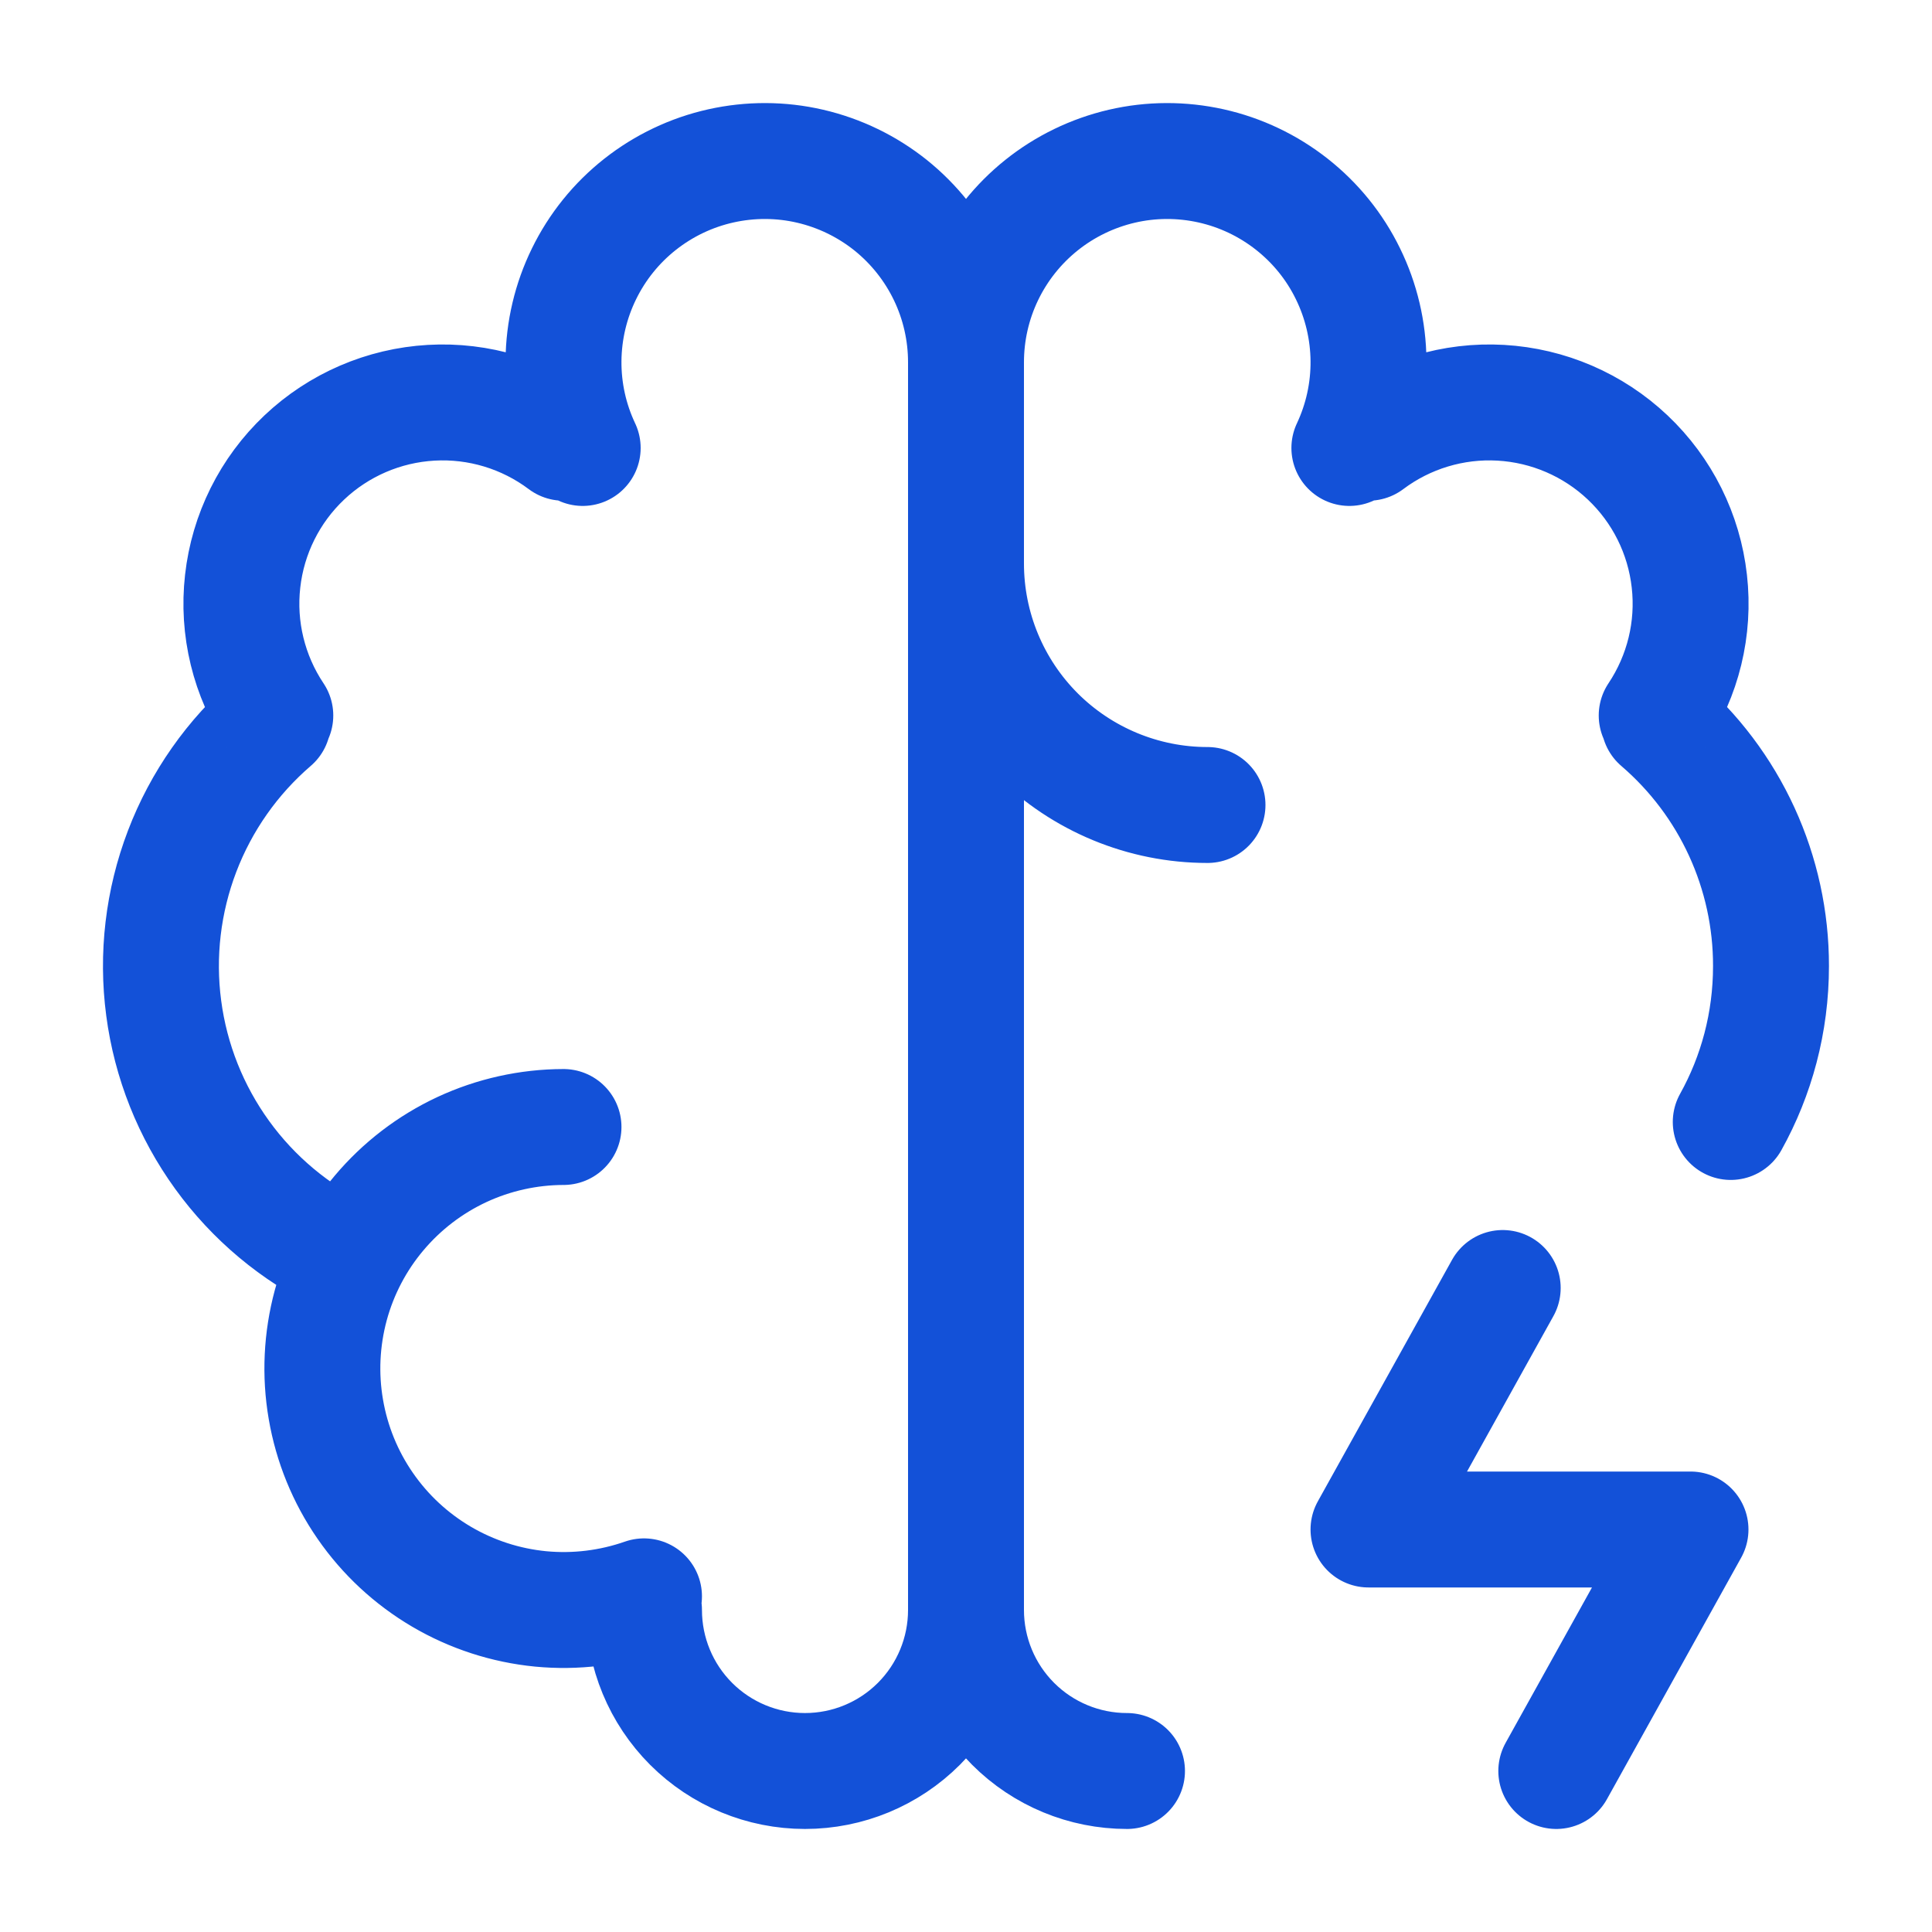
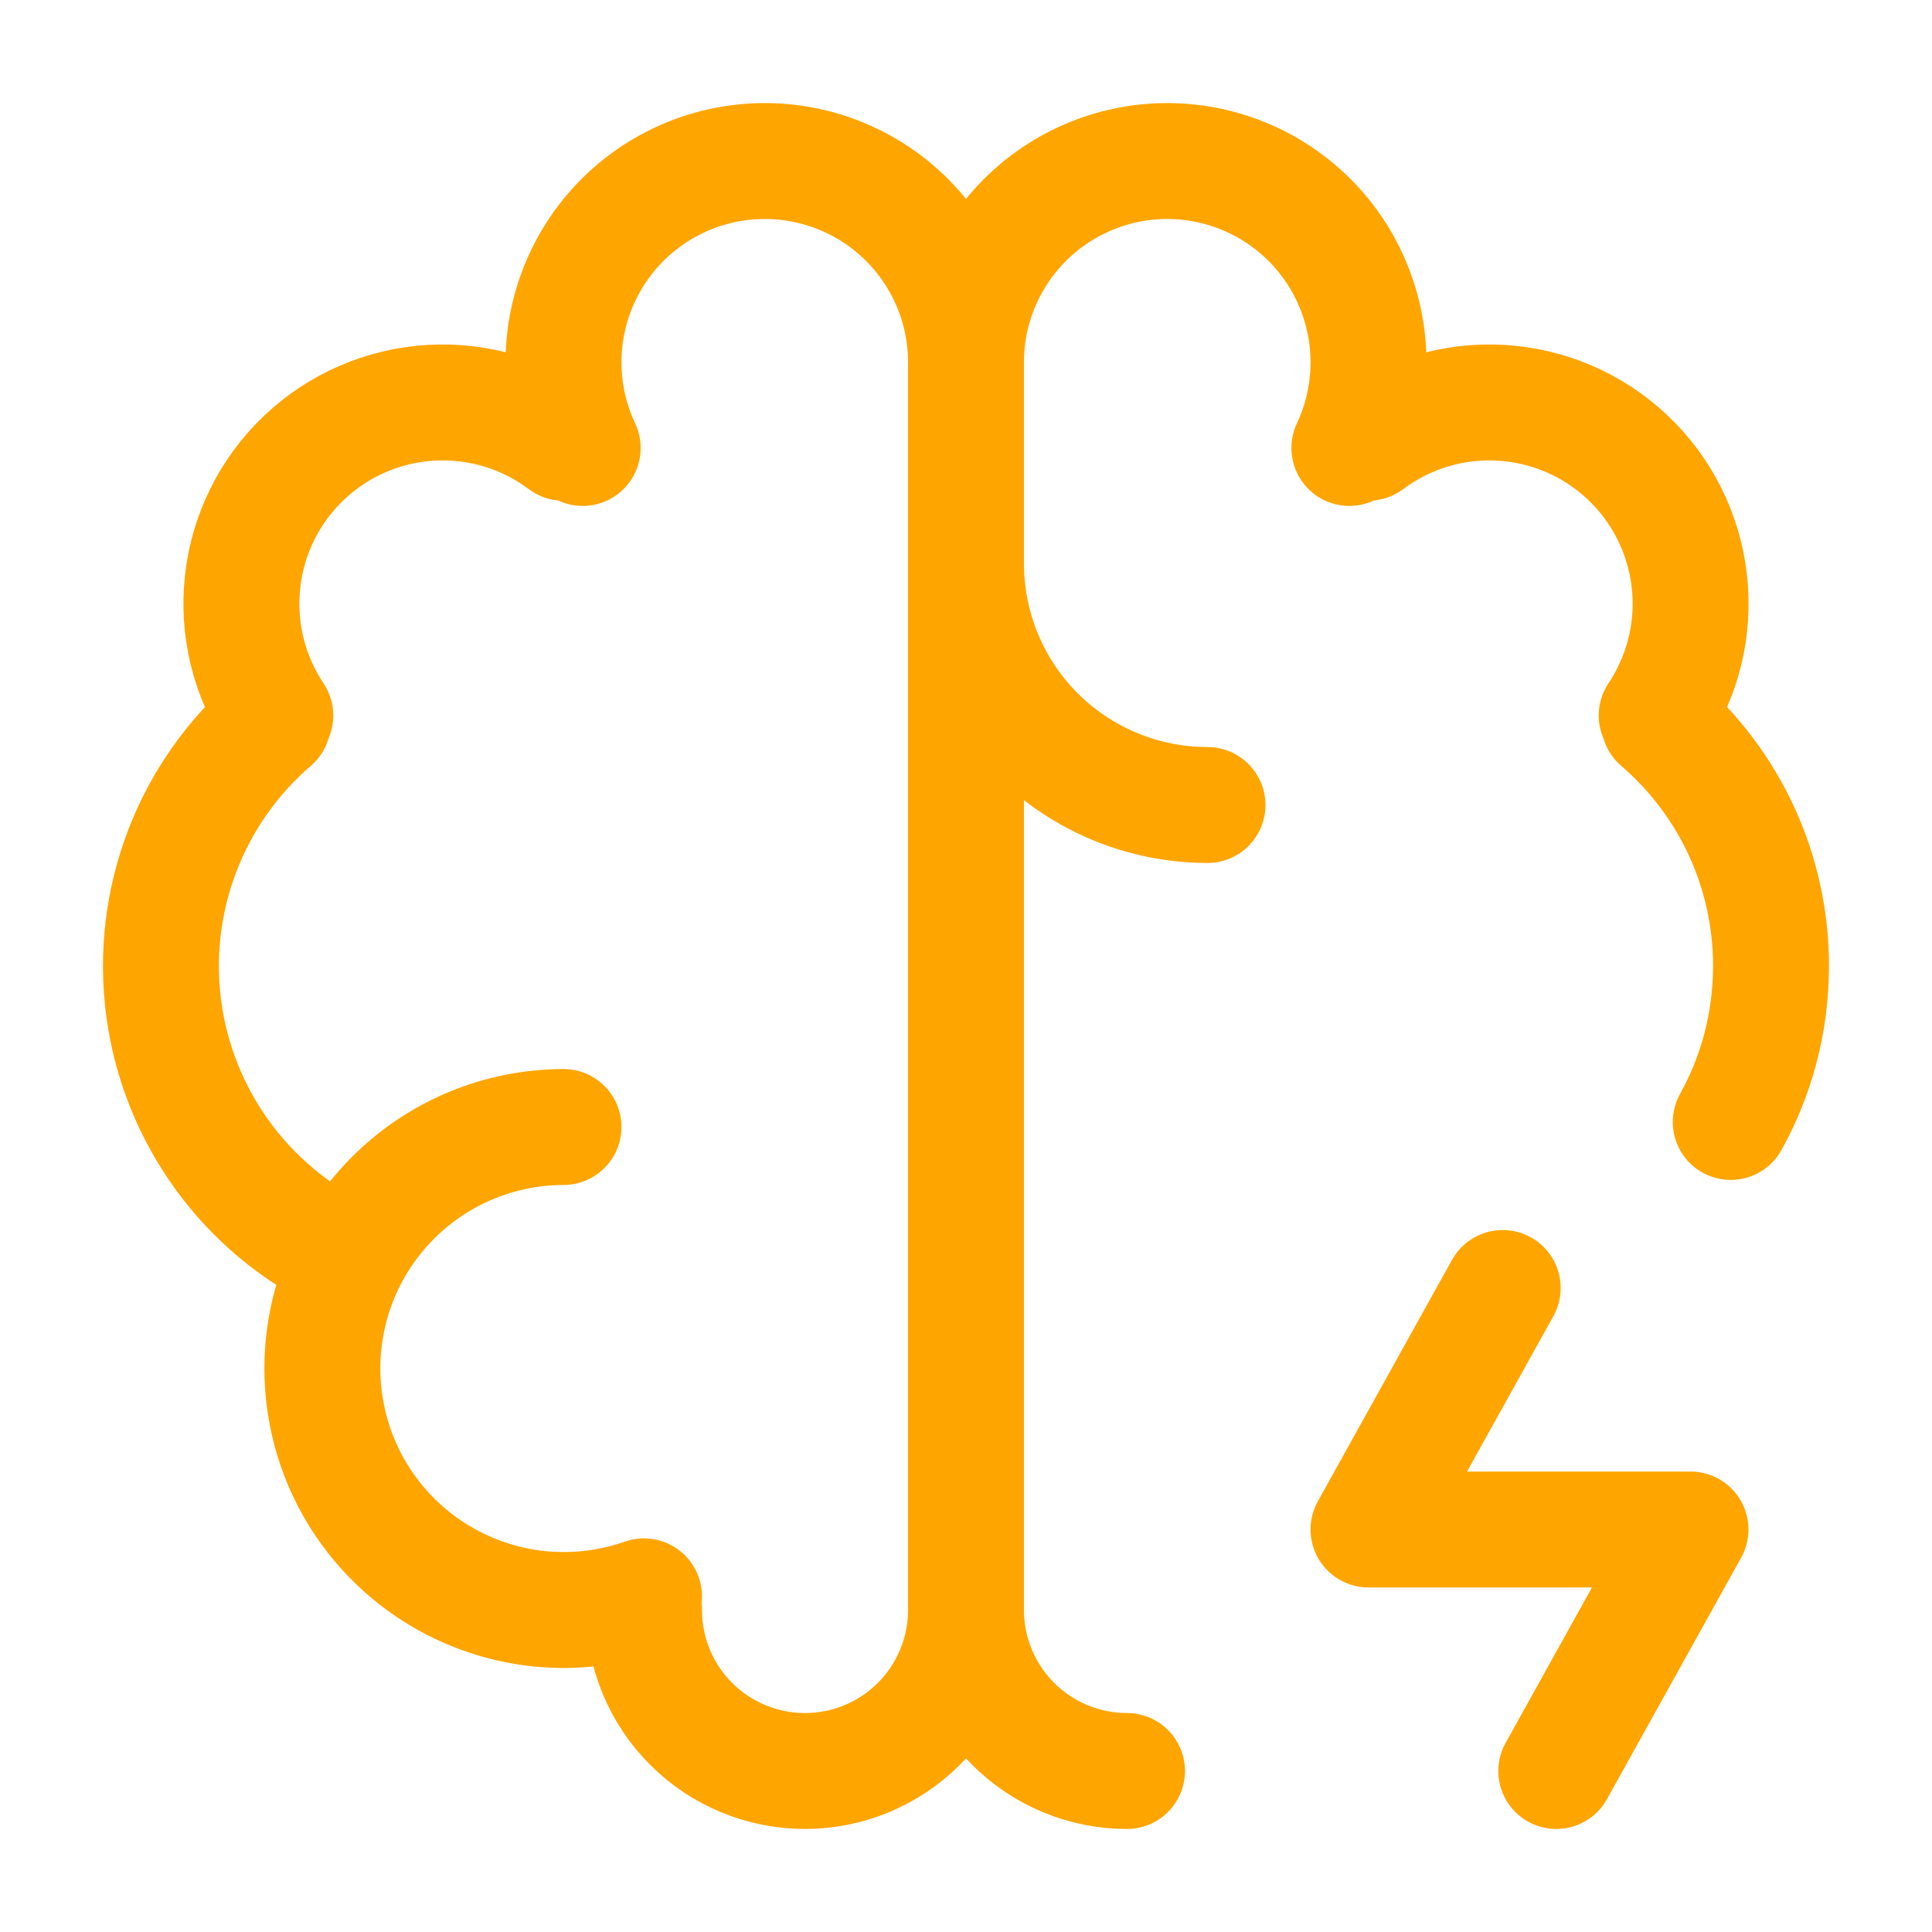
<svg xmlns="http://www.w3.org/2000/svg" width="30" height="30" viewBox="0 0 30 30" fill="none">
-   <path d="M8.75 17.5C8.204 17.501 7.665 17.621 7.171 17.851C6.676 18.082 6.238 18.418 5.887 18.835C5.535 19.252 5.279 19.741 5.136 20.268C4.994 20.795 4.967 21.346 5.06 21.884C5.152 22.422 5.36 22.933 5.671 23.382C5.981 23.831 6.385 24.206 6.856 24.483C7.326 24.759 7.851 24.93 8.394 24.983C8.937 25.035 9.485 24.968 10 24.788M5.33 19.506C4.582 19.146 3.935 18.605 3.449 17.933C2.962 17.26 2.65 16.477 2.542 15.654C2.433 14.831 2.532 13.994 2.828 13.218C3.124 12.443 3.608 11.753 4.238 11.211M4.275 11.11C3.865 10.496 3.685 9.758 3.768 9.025C3.85 8.291 4.189 7.611 4.725 7.104C5.261 6.597 5.959 6.296 6.696 6.254C7.432 6.212 8.16 6.432 8.75 6.875M9.048 6.956C8.848 6.533 8.746 6.069 8.75 5.601C8.754 5.133 8.863 4.671 9.069 4.251C9.275 3.83 9.572 3.462 9.94 3.172C10.308 2.882 10.736 2.678 11.193 2.576C11.65 2.474 12.124 2.475 12.58 2.581C13.037 2.687 13.463 2.894 13.829 3.186C14.194 3.479 14.489 3.85 14.692 4.272C14.895 4.694 15 5.157 15 5.625M15 5.625V25M15 5.625C15 5.157 15.105 4.694 15.308 4.272C15.511 3.85 15.806 3.479 16.172 3.186C16.537 2.894 16.964 2.687 17.42 2.581C17.876 2.475 18.35 2.474 18.807 2.576C19.264 2.678 19.692 2.882 20.06 3.172C20.428 3.462 20.726 3.83 20.931 4.251C21.137 4.671 21.246 5.133 21.25 5.601C21.254 6.069 21.152 6.533 20.953 6.956M15 25C15 25.663 14.737 26.299 14.268 26.768C13.799 27.237 13.163 27.5 12.5 27.5C11.837 27.5 11.201 27.237 10.732 26.768C10.263 26.299 10 25.663 10 25M15 25C15 25.663 15.263 26.299 15.732 26.768C16.201 27.237 16.837 27.5 17.5 27.5M15 8.75C15 9.745 15.395 10.698 16.098 11.402C16.802 12.105 17.756 12.5 18.75 12.5M25.762 11.211C26.308 11.68 26.746 12.261 27.046 12.915C27.346 13.569 27.501 14.28 27.5 15C27.5 15.879 27.274 16.705 26.875 17.422M25.725 11.11C26.135 10.496 26.315 9.758 26.232 9.025C26.15 8.291 25.811 7.611 25.275 7.104C24.739 6.597 24.041 6.296 23.304 6.254C22.568 6.212 21.84 6.432 21.25 6.875M23.334 20L21.25 23.75H26.25L24.166 27.5" stroke="#1351D8" stroke-width="1.8" stroke-linecap="round" stroke-linejoin="round" />
+   <path d="M8.75 17.5C8.204 17.501 7.665 17.621 7.171 17.851C6.676 18.082 6.238 18.418 5.887 18.835C5.535 19.252 5.279 19.741 5.136 20.268C4.994 20.795 4.967 21.346 5.06 21.884C5.152 22.422 5.36 22.933 5.671 23.382C5.981 23.831 6.385 24.206 6.856 24.483C7.326 24.759 7.851 24.93 8.394 24.983C8.937 25.035 9.485 24.968 10 24.788M5.33 19.506C4.582 19.146 3.935 18.605 3.449 17.933C2.962 17.26 2.65 16.477 2.542 15.654C2.433 14.831 2.532 13.994 2.828 13.218C3.124 12.443 3.608 11.753 4.238 11.211M4.275 11.11C3.865 10.496 3.685 9.758 3.768 9.025C3.85 8.291 4.189 7.611 4.725 7.104C5.261 6.597 5.959 6.296 6.696 6.254C7.432 6.212 8.16 6.432 8.75 6.875M9.048 6.956C8.848 6.533 8.746 6.069 8.75 5.601C8.754 5.133 8.863 4.671 9.069 4.251C9.275 3.83 9.572 3.462 9.94 3.172C10.308 2.882 10.736 2.678 11.193 2.576C11.65 2.474 12.124 2.475 12.58 2.581C13.037 2.687 13.463 2.894 13.829 3.186C14.194 3.479 14.489 3.85 14.692 4.272C14.895 4.694 15 5.157 15 5.625M15 5.625V25M15 5.625C15 5.157 15.105 4.694 15.308 4.272C15.511 3.85 15.806 3.479 16.172 3.186C16.537 2.894 16.964 2.687 17.42 2.581C17.876 2.475 18.35 2.474 18.807 2.576C19.264 2.678 19.692 2.882 20.06 3.172C20.428 3.462 20.726 3.83 20.931 4.251C21.137 4.671 21.246 5.133 21.25 5.601C21.254 6.069 21.152 6.533 20.953 6.956M15 25C15 25.663 14.737 26.299 14.268 26.768C13.799 27.237 13.163 27.5 12.5 27.5C11.837 27.5 11.201 27.237 10.732 26.768C10.263 26.299 10 25.663 10 25M15 25C15 25.663 15.263 26.299 15.732 26.768C16.201 27.237 16.837 27.5 17.5 27.5M15 8.75C15 9.745 15.395 10.698 16.098 11.402C16.802 12.105 17.756 12.5 18.75 12.5M25.762 11.211C26.308 11.68 26.746 12.261 27.046 12.915C27.346 13.569 27.501 14.28 27.5 15C27.5 15.879 27.274 16.705 26.875 17.422M25.725 11.11C26.135 10.496 26.315 9.758 26.232 9.025C26.15 8.291 25.811 7.611 25.275 7.104C24.739 6.597 24.041 6.296 23.304 6.254C22.568 6.212 21.84 6.432 21.25 6.875M23.334 20L21.25 23.75H26.25L24.166 27.5" stroke="#FFA500" stroke-width="1.8" stroke-linecap="round" stroke-linejoin="round" />
</svg>
